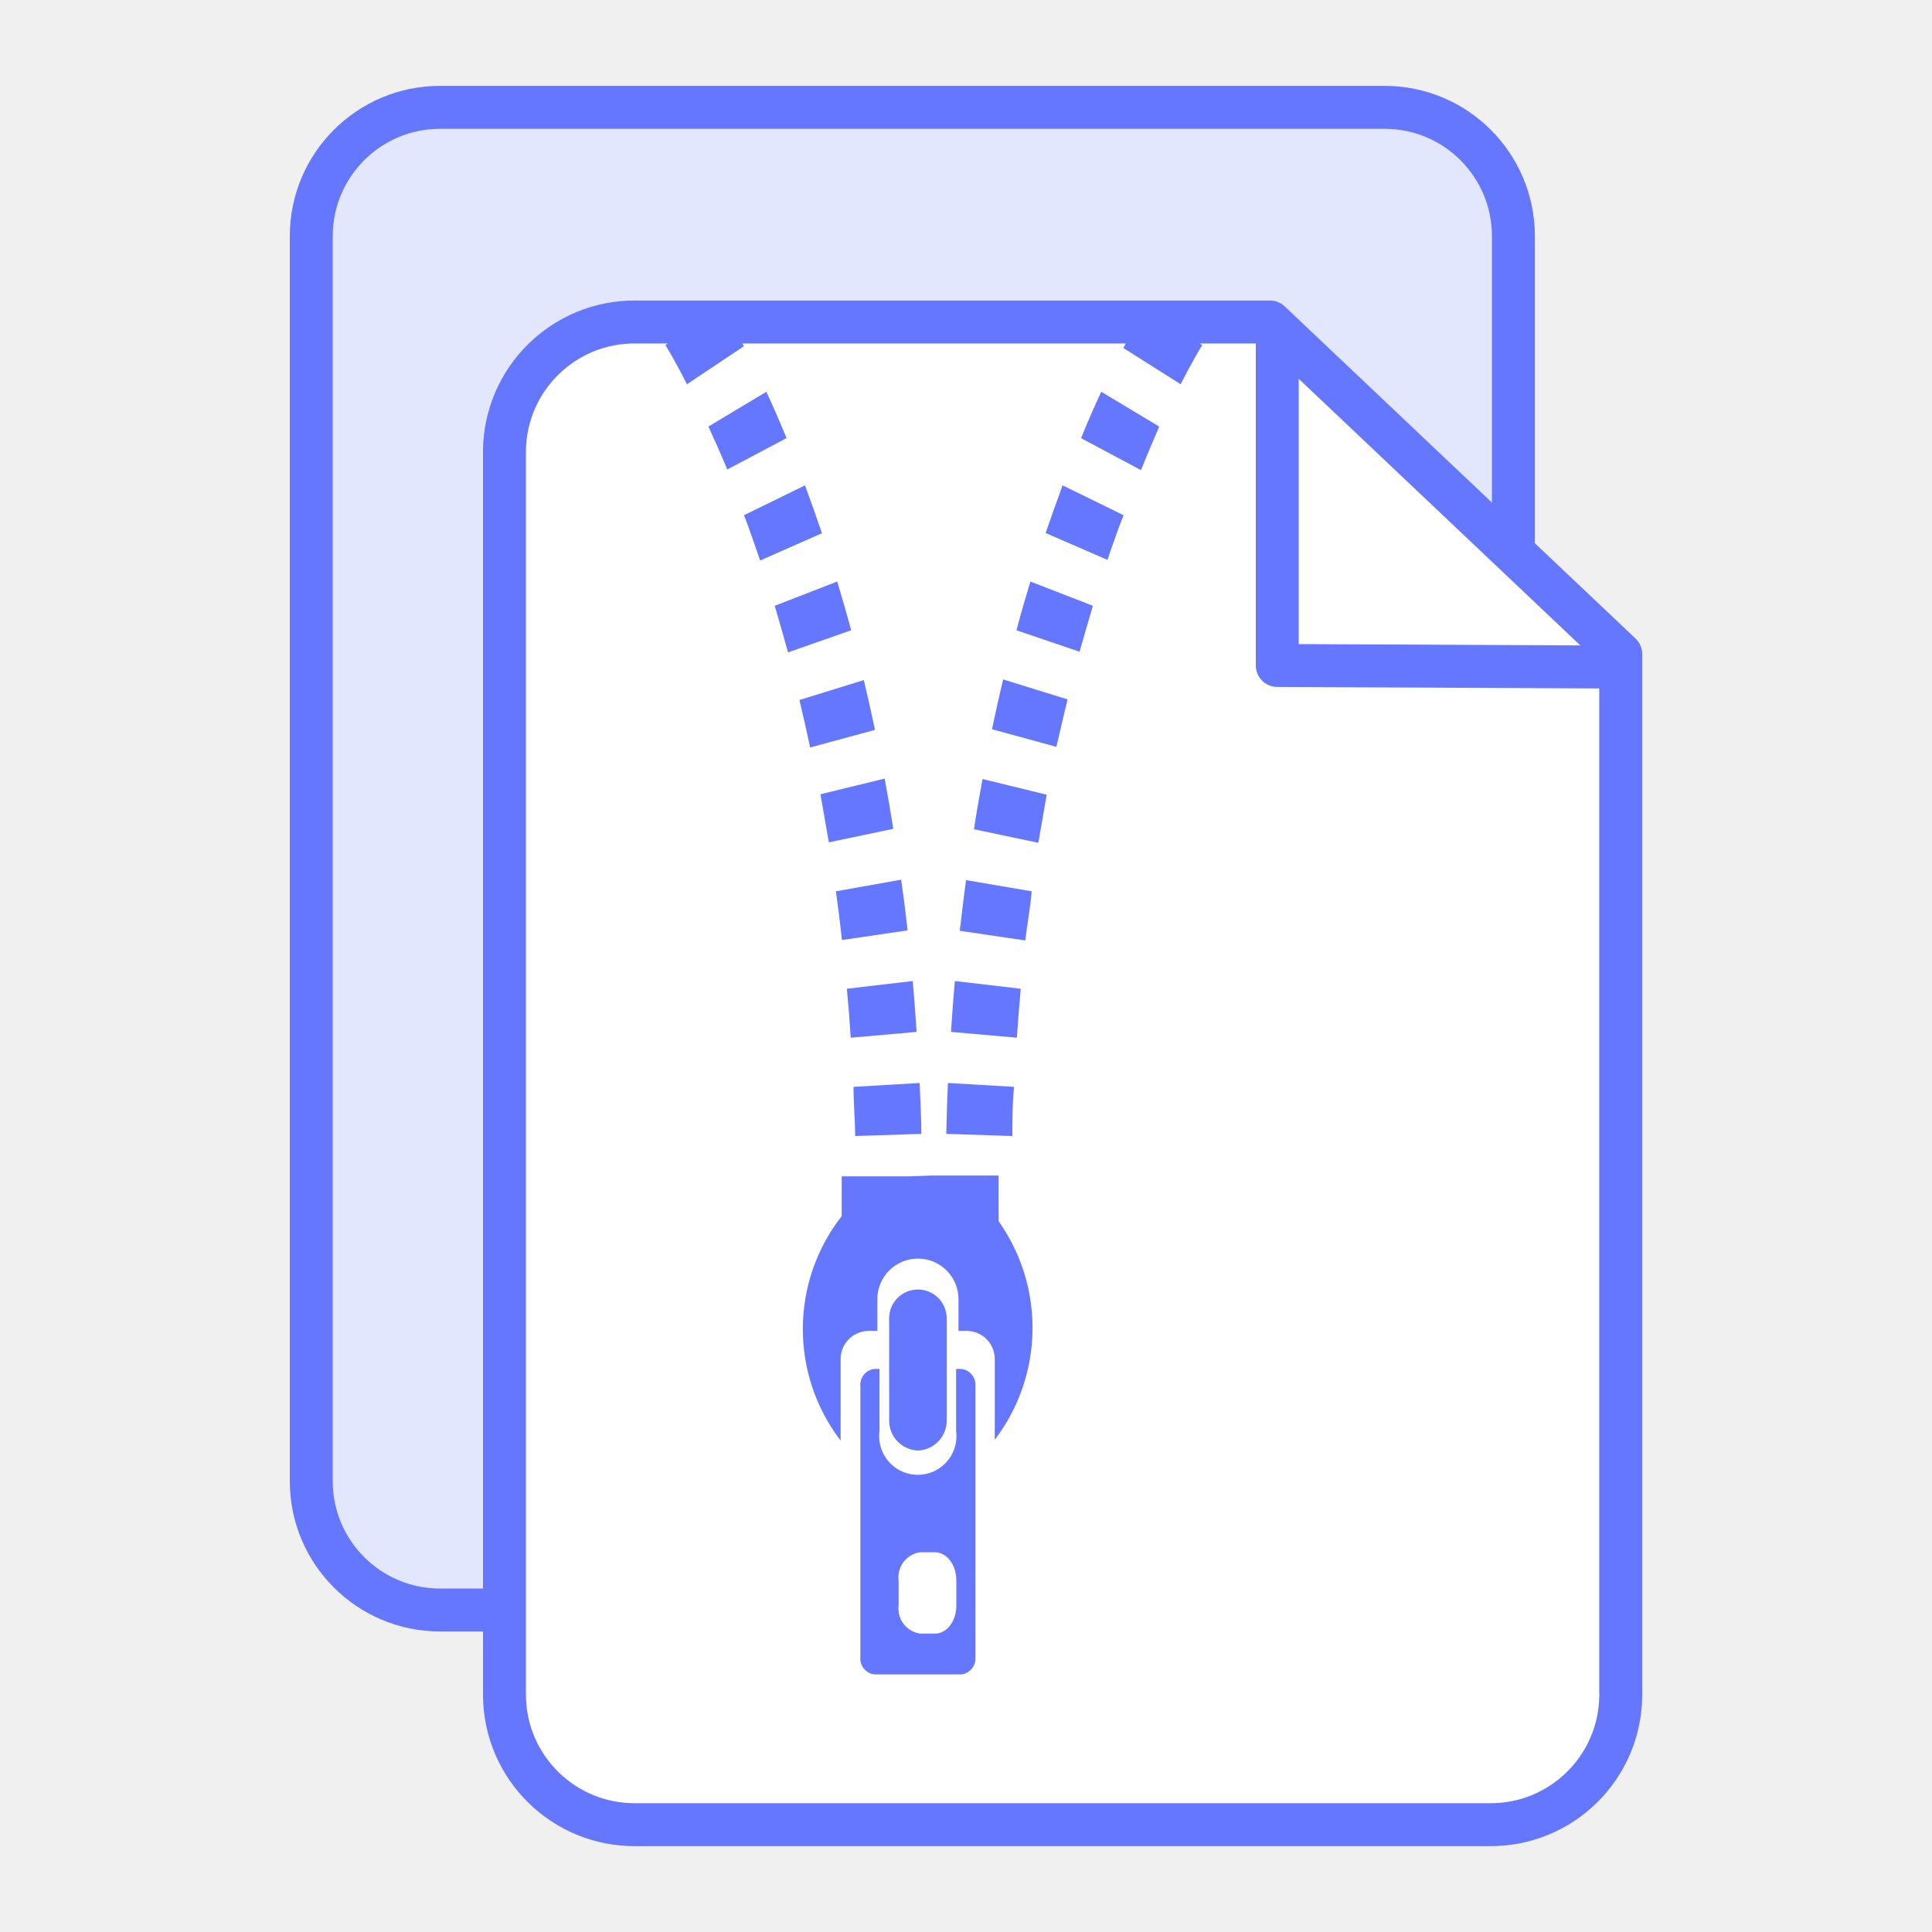
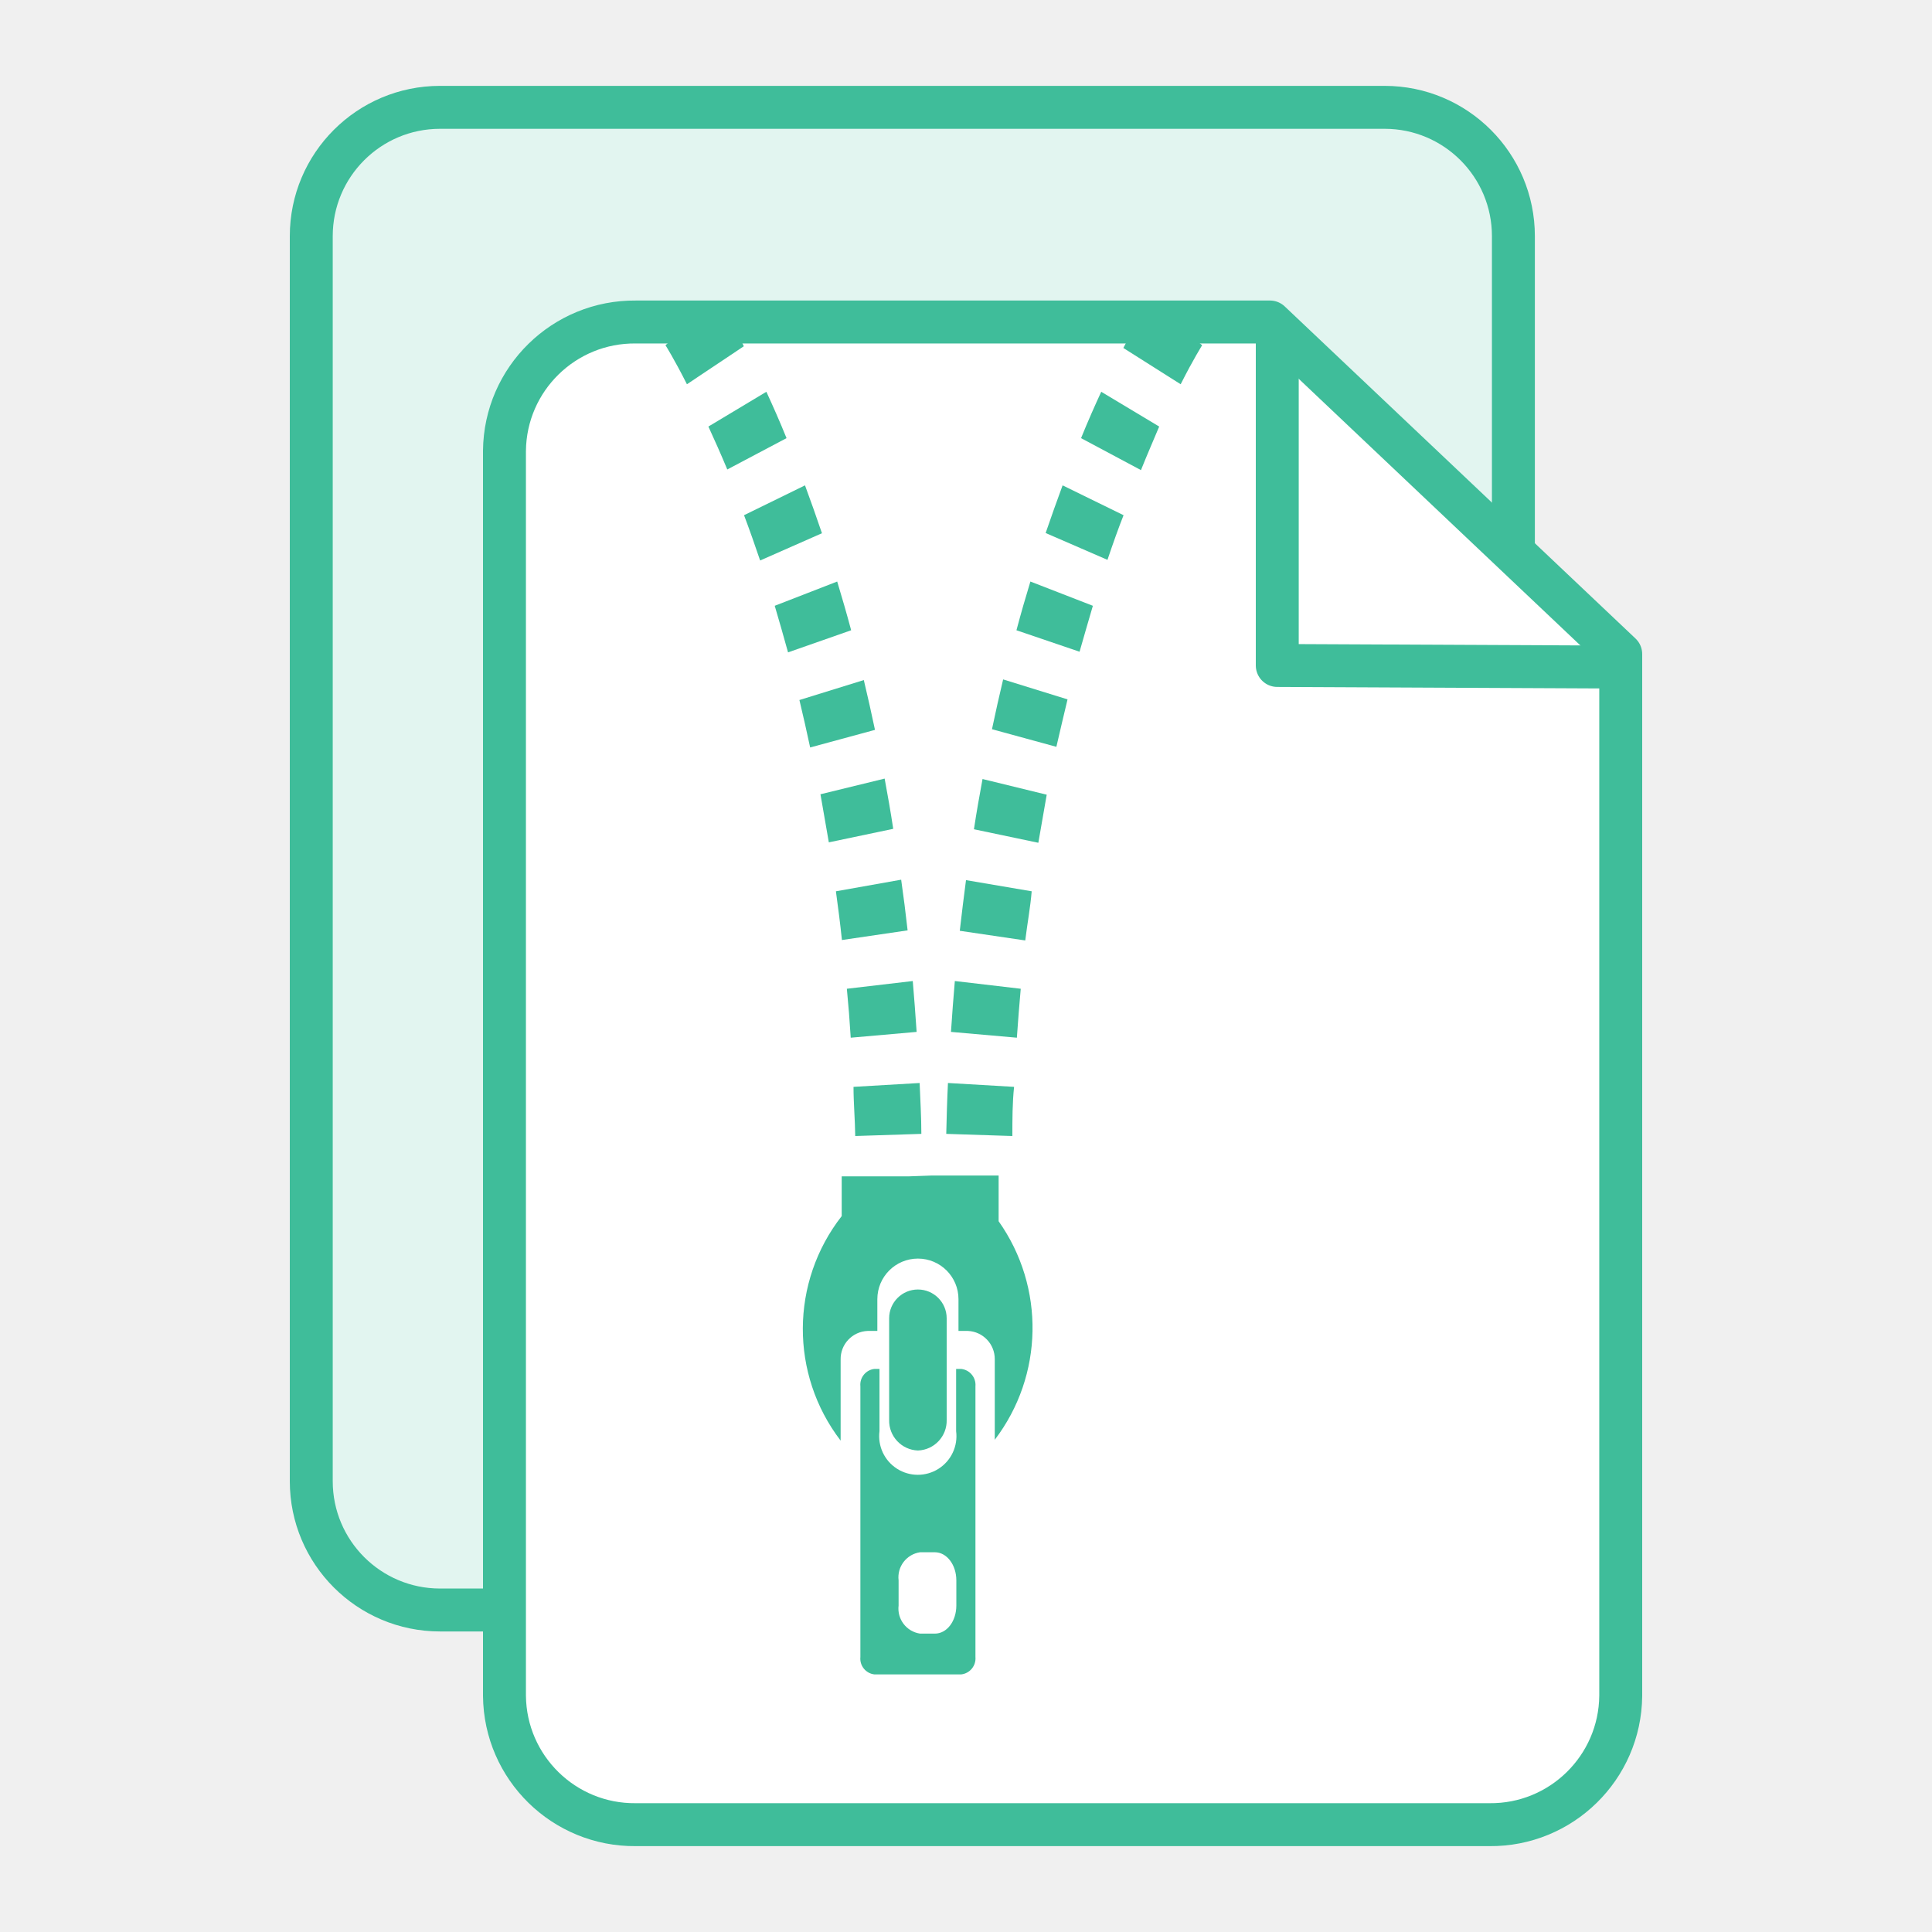
<svg xmlns="http://www.w3.org/2000/svg" viewBox="0 0 90 90">
-   <rect x="14.5" y="5" width="56" height="70" rx="6" ry="6" fill="#e3e7fe" stroke="#6576ff" stroke-linecap="round" stroke-linejoin="round" stroke-width="2" />
-   <path d="M69.38,85H29.62a6.06,6.06,0,0,1-6.12-6V21a6.06,6.06,0,0,1,6.12-6H59.16L75.5,30.47V79A6.06,6.06,0,0,1,69.38,85Z" fill="#fff" stroke="#6576ff" stroke-linecap="round" stroke-linejoin="round" stroke-width="2" />
-   <polyline points="59.5 16 59.5 31 74.5 31.07" fill="none" stroke="#6576ff" stroke-linecap="round" stroke-linejoin="round" stroke-width="2" />
-   <path d="M38.29,24.84c-.27-.79-.53-1.53-.79-2.23L34.66,24c.25.66.5,1.37.75,2.11Z" fill="#6576ff" />
-   <path d="M36.64,20.41c-.32-.79-.64-1.51-.94-2.16L33,19.87c.28.61.58,1.28.88,2Z" fill="#6576ff" />
-   <path d="M38.94,41.52c.1.74.2,1.49.28,2.27l3.06-.45c-.09-.81-.19-1.59-.3-2.36Z" fill="#6576ff" />
-   <path d="M42.92,52.82c0-.8-.05-1.59-.08-2.37l-3.08.18c0,.75.07,1.51.08,2.29Z" fill="#6576ff" />
-   <path d="M39.45,46.06q.11,1.13.18,2.28l3.07-.27q-.08-1.2-.18-2.37Z" fill="#6576ff" />
-   <path d="M39.65,29.36c-.21-.79-.43-1.54-.65-2.27l-2.91,1.13c.21.7.41,1.42.62,2.17Z" fill="#6576ff" />
-   <path d="M31,16.08s.4.63,1,1.82l2.65-1.77C34,14.75,33.49,14,33.47,14Z" fill="#6576ff" />
-   <path d="M38.22,37c.13.73.26,1.48.39,2.24l3-.63c-.12-.8-.26-1.58-.4-2.34Z" fill="#6576ff" />
-   <path d="M40.76,34c-.17-.8-.34-1.57-.52-2.32l-3,.93c.17.72.34,1.45.5,2.21Z" fill="#6576ff" />
-   <path d="M56,16.08l-1.24-1-1.24-1s-.48.75-1.19,2.13L55,17.9C55.6,16.71,56,16.09,56,16.08Z" fill="#6576ff" />
-   <path d="M44.08,52.82l3.08.1c0-.78,0-1.54.08-2.29l-3.08-.18C44.12,51.23,44.1,52,44.08,52.82Z" fill="#6576ff" />
-   <path d="M44.3,48.07l3.07.27q.08-1.16.18-2.28l-3.07-.36Q44.38,46.87,44.3,48.07Z" fill="#6576ff" />
-   <path d="M54,19.87,51.3,18.25c-.3.65-.62,1.37-.94,2.16l2.79,1.49C53.45,21.15,53.75,20.47,54,19.87Z" fill="#6576ff" />
-   <path d="M48.06,41.52,45,41c-.1.77-.2,1.56-.29,2.36l3.05.45C47.86,43,48,42.26,48.06,41.52Z" fill="#6576ff" />
-   <path d="M52.34,24,49.5,22.61c-.26.7-.52,1.44-.79,2.22l2.88,1.25C51.84,25.34,52.09,24.63,52.34,24Z" fill="#6576ff" />
-   <path d="M45.77,36.29c-.14.76-.28,1.54-.4,2.34l3,.63c.13-.76.26-1.51.39-2.24Z" fill="#6576ff" />
-   <path d="M40.73,63.77a.74.74,0,0,0-.65.81V77.19a.74.74,0,0,0,.65.81h4.05a.75.75,0,0,0,.66-.81V64.58a.75.75,0,0,0-.66-.81h-.24v2.9a1.8,1.8,0,1,1-3.57,0v-2.9Zm1.13,9.85a1.18,1.18,0,0,1,1-1.31h.69c.55,0,1,.58,1,1.31v1.17c0,.73-.44,1.31-1,1.31h-.69a1.18,1.18,0,0,1-1-1.31Z" fill="#6576ff" />
-   <path d="M42.76,67.57a1.39,1.39,0,0,0,1.34-1.43V61.41a1.34,1.34,0,1,0-2.68,0v4.73A1.39,1.39,0,0,0,42.76,67.57Z" fill="#6576ff" />
-   <path d="M43.42,54.76l3.1,0v.45c0,.55,0,1.11,0,1.68a8.6,8.6,0,0,1-.18,10.18V63.32A1.31,1.31,0,0,0,45.09,62h-.44V60.52a1.89,1.89,0,1,0-3.78,0V62h-.45a1.31,1.31,0,0,0-1.26,1.34v3.77a8.55,8.55,0,0,1,.05-10.46c0-.47,0-.94,0-1.4v-.45l3.1,0Z" fill="#6576ff" />
-   <path d="M50.91,28.22,48,27.09c-.22.72-.44,1.48-.65,2.27l2.94,1C50.5,29.64,50.7,28.92,50.91,28.22Z" fill="#6576ff" />
-   <path d="M49.73,32.58l-3-.93c-.18.75-.35,1.52-.52,2.32l3,.82C49.39,34,49.56,33.3,49.73,32.58Z" fill="#6576ff" />
+   <rect x="14.5" y="5" width="56" height="70" rx="6" ry="6" fill="#e2f5f0" stroke="#3fbd9a" stroke-linecap="round" stroke-linejoin="round" stroke-width="2" />
+   <path d="M69.38,85H29.62a6.06,6.06,0,0,1-6.12-6V21a6.06,6.06,0,0,1,6.12-6H59.16L75.5,30.47V79A6.06,6.06,0,0,1,69.38,85Z" fill="#fff" stroke="#3fbd9a" stroke-linecap="round" stroke-linejoin="round" stroke-width="2" />
+   <polyline points="59.5 16 59.5 31 74.5 31.07" fill="none" stroke="#3fbd9a" stroke-linecap="round" stroke-linejoin="round" stroke-width="2" />
+   <path d="M38.29,24.84c-.27-.79-.53-1.53-.79-2.23L34.66,24c.25.66.5,1.37.75,2.11Z" fill="#3fbd9a" />
+   <path d="M36.64,20.41c-.32-.79-.64-1.51-.94-2.16L33,19.87c.28.61.58,1.28.88,2Z" fill="#3fbd9a" />
+   <path d="M38.94,41.52c.1.74.2,1.49.28,2.27l3.06-.45c-.09-.81-.19-1.59-.3-2.36Z" fill="#3fbd9a" />
+   <path d="M42.92,52.82c0-.8-.05-1.59-.08-2.37l-3.08.18c0,.75.07,1.51.08,2.29Z" fill="#3fbd9a" />
+   <path d="M39.45,46.06q.11,1.13.18,2.28l3.07-.27q-.08-1.2-.18-2.37Z" fill="#3fbd9a" />
+   <path d="M39.65,29.36c-.21-.79-.43-1.54-.65-2.27l-2.91,1.13c.21.7.41,1.42.62,2.17Z" fill="#3fbd9a" />
+   <path d="M31,16.08s.4.63,1,1.82l2.65-1.77C34,14.75,33.49,14,33.47,14Z" fill="#3fbd9a" />
+   <path d="M38.22,37c.13.73.26,1.48.39,2.24l3-.63c-.12-.8-.26-1.58-.4-2.34Z" fill="#3fbd9a" />
+   <path d="M40.76,34c-.17-.8-.34-1.57-.52-2.32l-3,.93c.17.72.34,1.45.5,2.21Z" fill="#3fbd9a" />
+   <path d="M56,16.08l-1.24-1-1.24-1s-.48.75-1.19,2.13L55,17.9C55.6,16.71,56,16.09,56,16.08Z" fill="#3fbd9a" />
+   <path d="M44.08,52.82l3.08.1c0-.78,0-1.54.08-2.29l-3.08-.18C44.12,51.23,44.1,52,44.08,52.82Z" fill="#3fbd9a" />
+   <path d="M44.3,48.07l3.07.27q.08-1.16.18-2.28l-3.07-.36Q44.38,46.87,44.3,48.07Z" fill="#3fbd9a" />
+   <path d="M54,19.87,51.3,18.25c-.3.65-.62,1.37-.94,2.16l2.79,1.49C53.45,21.15,53.75,20.47,54,19.87Z" fill="#3fbd9a" />
+   <path d="M48.06,41.52,45,41c-.1.77-.2,1.56-.29,2.36l3.05.45C47.86,43,48,42.26,48.06,41.52Z" fill="#3fbd9a" />
+   <path d="M52.34,24,49.5,22.61c-.26.7-.52,1.44-.79,2.22l2.88,1.25C51.84,25.34,52.09,24.63,52.34,24Z" fill="#3fbd9a" />
+   <path d="M45.77,36.29c-.14.76-.28,1.54-.4,2.34l3,.63c.13-.76.26-1.51.39-2.24Z" fill="#3fbd9a" />
+   <path d="M40.73,63.77a.74.74,0,0,0-.65.81V77.19a.74.74,0,0,0,.65.81h4.05a.75.75,0,0,0,.66-.81V64.58a.75.75,0,0,0-.66-.81h-.24v2.9a1.8,1.8,0,1,1-3.57,0v-2.9Zm1.13,9.85a1.18,1.18,0,0,1,1-1.31h.69c.55,0,1,.58,1,1.31v1.17c0,.73-.44,1.31-1,1.31h-.69a1.18,1.18,0,0,1-1-1.31Z" fill="#3fbd9a" />
+   <path d="M42.76,67.57a1.39,1.39,0,0,0,1.34-1.43V61.41a1.34,1.34,0,1,0-2.68,0v4.73A1.39,1.39,0,0,0,42.76,67.57Z" fill="#3fbd9a" />
+   <path d="M43.42,54.76l3.1,0v.45c0,.55,0,1.11,0,1.68a8.6,8.6,0,0,1-.18,10.18V63.32A1.31,1.31,0,0,0,45.09,62h-.44V60.52a1.89,1.89,0,1,0-3.78,0V62h-.45a1.31,1.31,0,0,0-1.26,1.34v3.77a8.55,8.55,0,0,1,.05-10.46c0-.47,0-.94,0-1.4v-.45l3.1,0Z" fill="#3fbd9a" />
+   <path d="M50.91,28.22,48,27.09c-.22.72-.44,1.48-.65,2.27l2.94,1C50.5,29.64,50.7,28.92,50.91,28.22Z" fill="#3fbd9a" />
+   <path d="M49.73,32.58l-3-.93c-.18.75-.35,1.52-.52,2.32l3,.82C49.39,34,49.56,33.3,49.73,32.58Z" fill="#3fbd9a" />
</svg>
